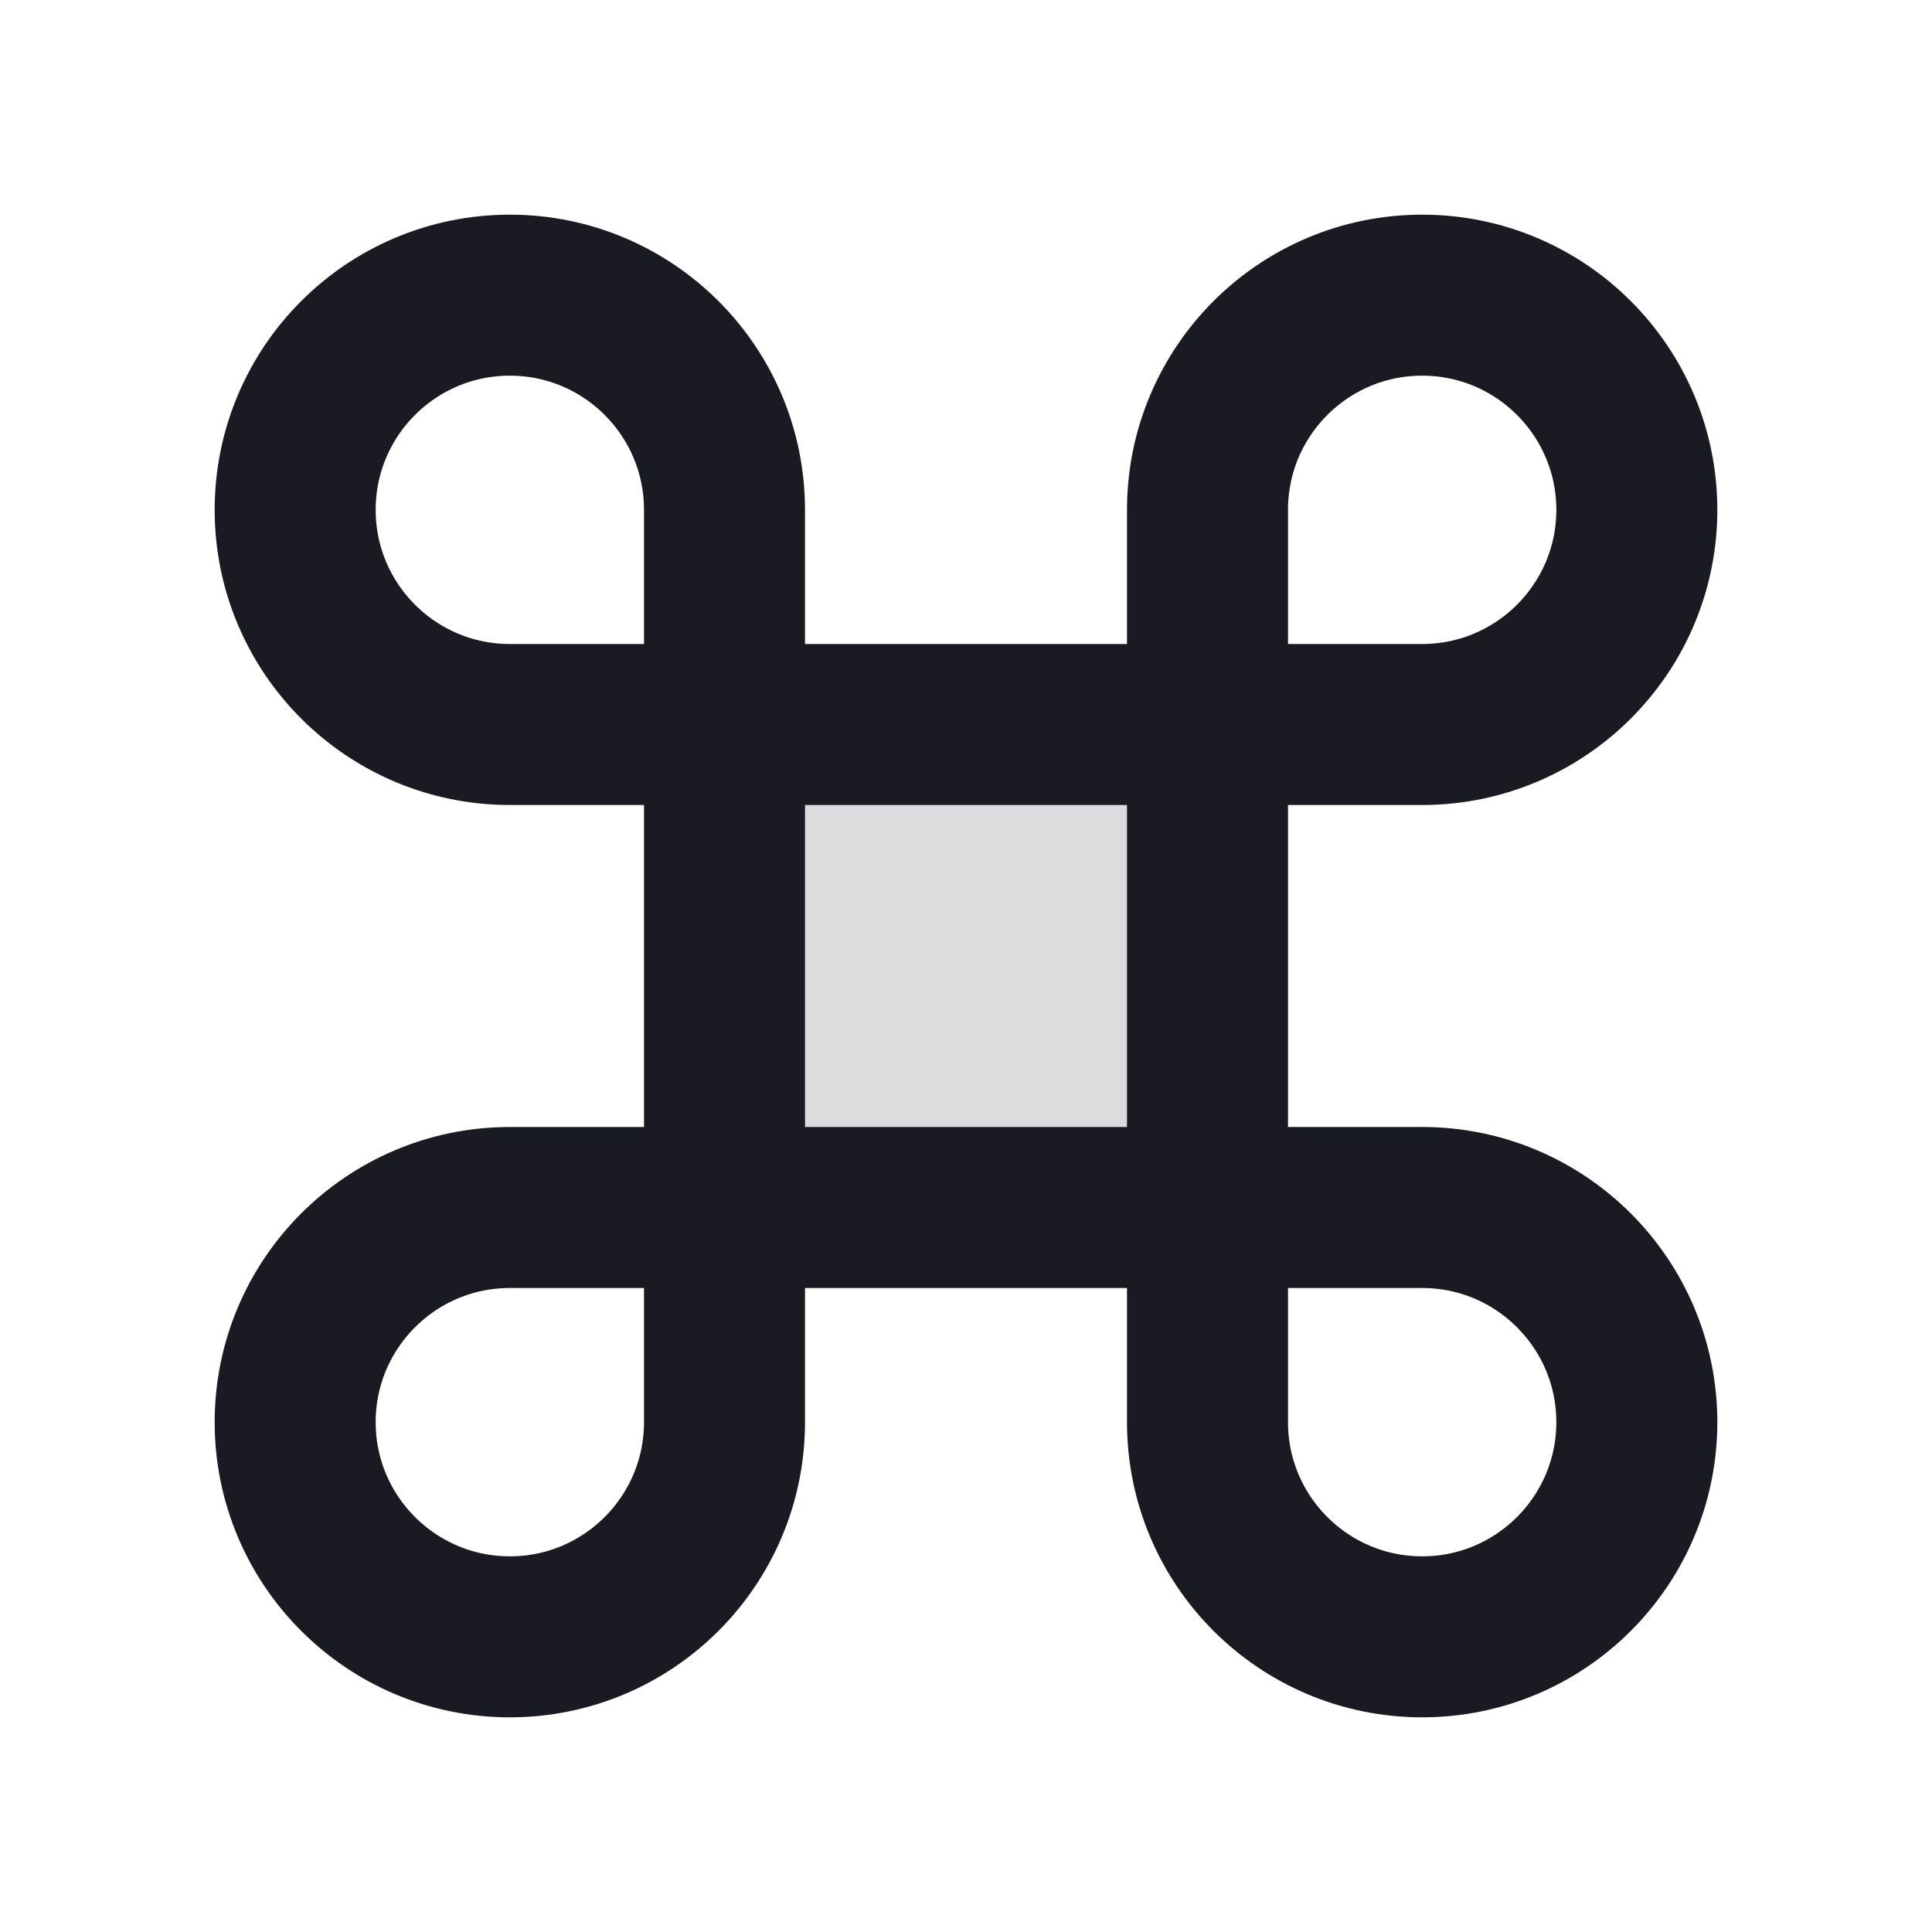
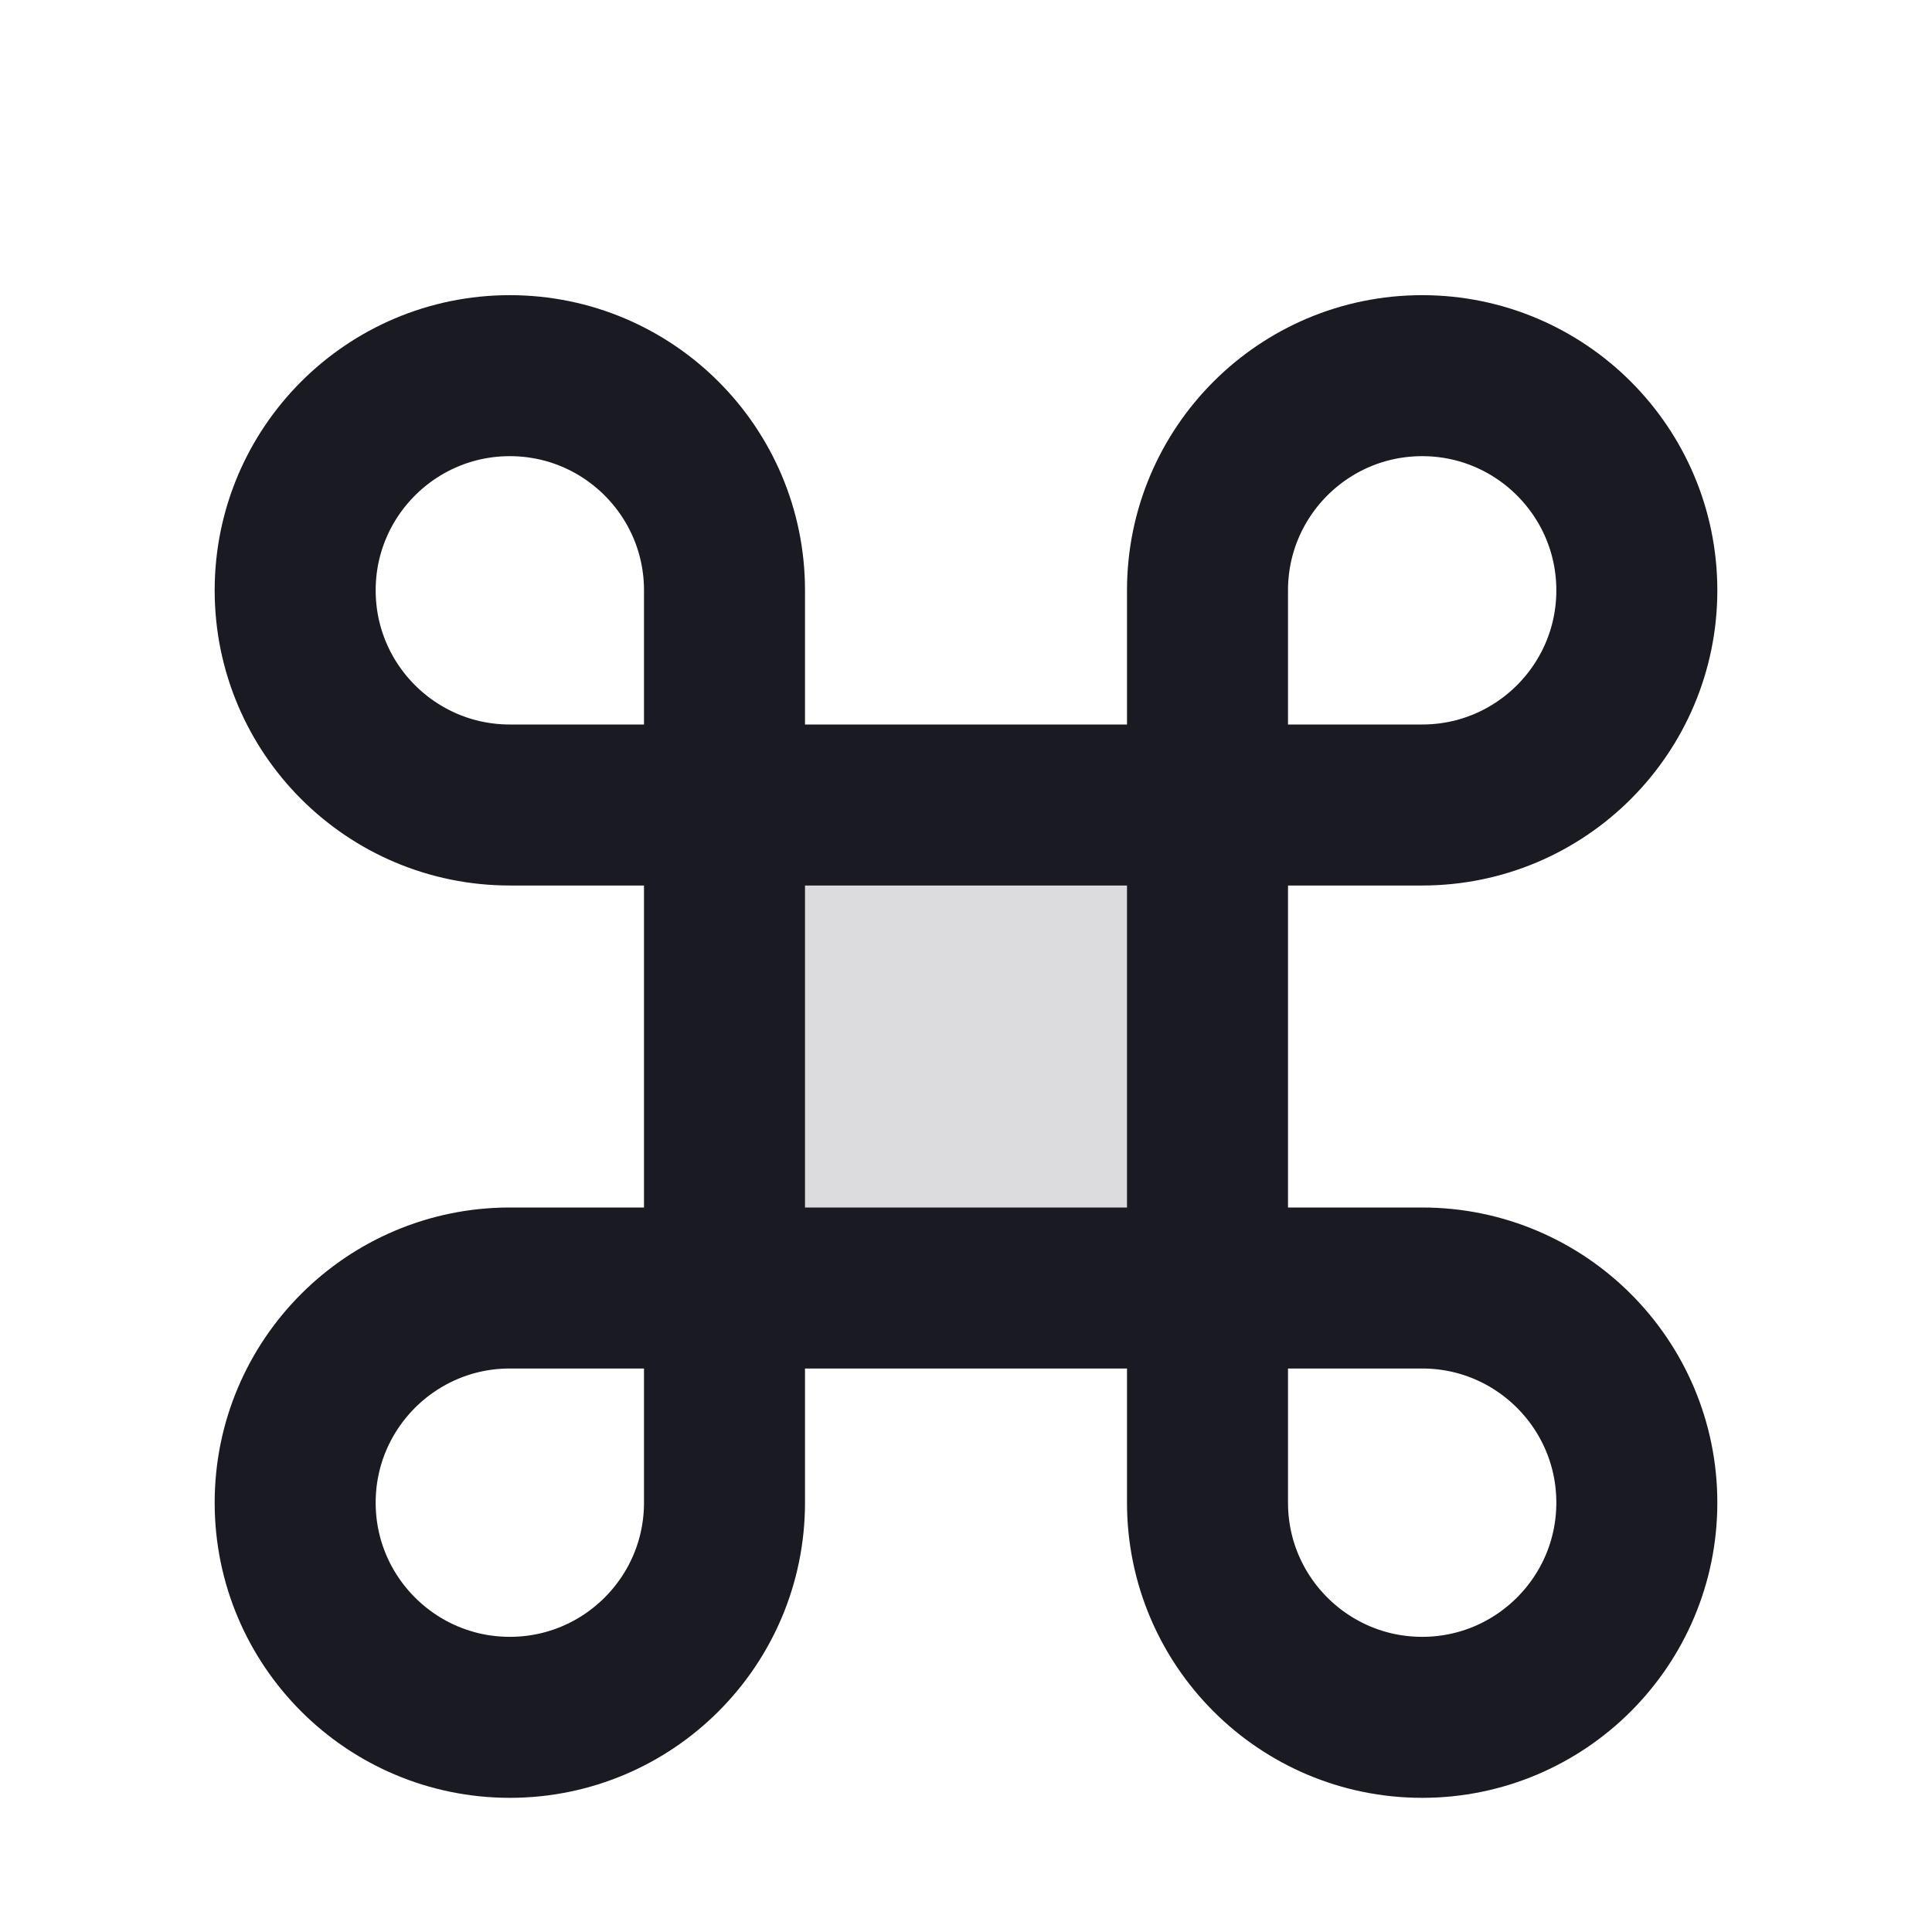
- <svg xmlns="http://www.w3.org/2000/svg" x="0px" y="0px" width="18px" height="18px" viewBox="0 0 18 18">
+ <svg xmlns="http://www.w3.org/2000/svg" x="0px" y="0px" width="18px" height="18px" viewBox="0 -0.75 18 18">
  <rect x="6.75" y="6.75" width="4.5" height="4.5" fill="#1a1a22" fill-opacity="0.15" data-color="color-2" data-stroke="none" />
  <path d="M11.25 6.75H6.75V11.25H11.25V6.75Z" stroke="#1a1a22" stroke-width="1.5" stroke-linecap="round" stroke-linejoin="round" fill="none" />
  <path d="M4.75 2.75C5.854 2.75 6.75 3.646 6.75 4.75V6.75H4.75C3.646 6.75 2.75 5.854 2.75 4.75C2.75 3.646 3.646 2.75 4.75 2.75Z" stroke="#1a1a22" stroke-width="1.5" stroke-linecap="round" stroke-linejoin="round" fill="none" />
  <path d="M15.25 4.75C15.25 5.854 14.354 6.75 13.25 6.75H11.25V4.75C11.25 3.646 12.146 2.75 13.25 2.75C14.354 2.75 15.25 3.646 15.25 4.75Z" stroke="#1a1a22" stroke-width="1.5" stroke-linecap="round" stroke-linejoin="round" fill="none" />
  <path d="M13.25 15.25C12.146 15.25 11.25 14.354 11.25 13.25V11.25H13.25C14.354 11.25 15.25 12.146 15.25 13.25C15.25 14.354 14.354 15.25 13.25 15.25Z" stroke="#1a1a22" stroke-width="1.5" stroke-linecap="round" stroke-linejoin="round" fill="none" />
  <path d="M2.75 13.25C2.75 12.146 3.646 11.25 4.75 11.25H6.75V13.25C6.75 14.354 5.854 15.25 4.75 15.25C3.646 15.25 2.75 14.354 2.75 13.25Z" stroke="#1a1a22" stroke-width="1.5" stroke-linecap="round" stroke-linejoin="round" fill="none" />
</svg>
